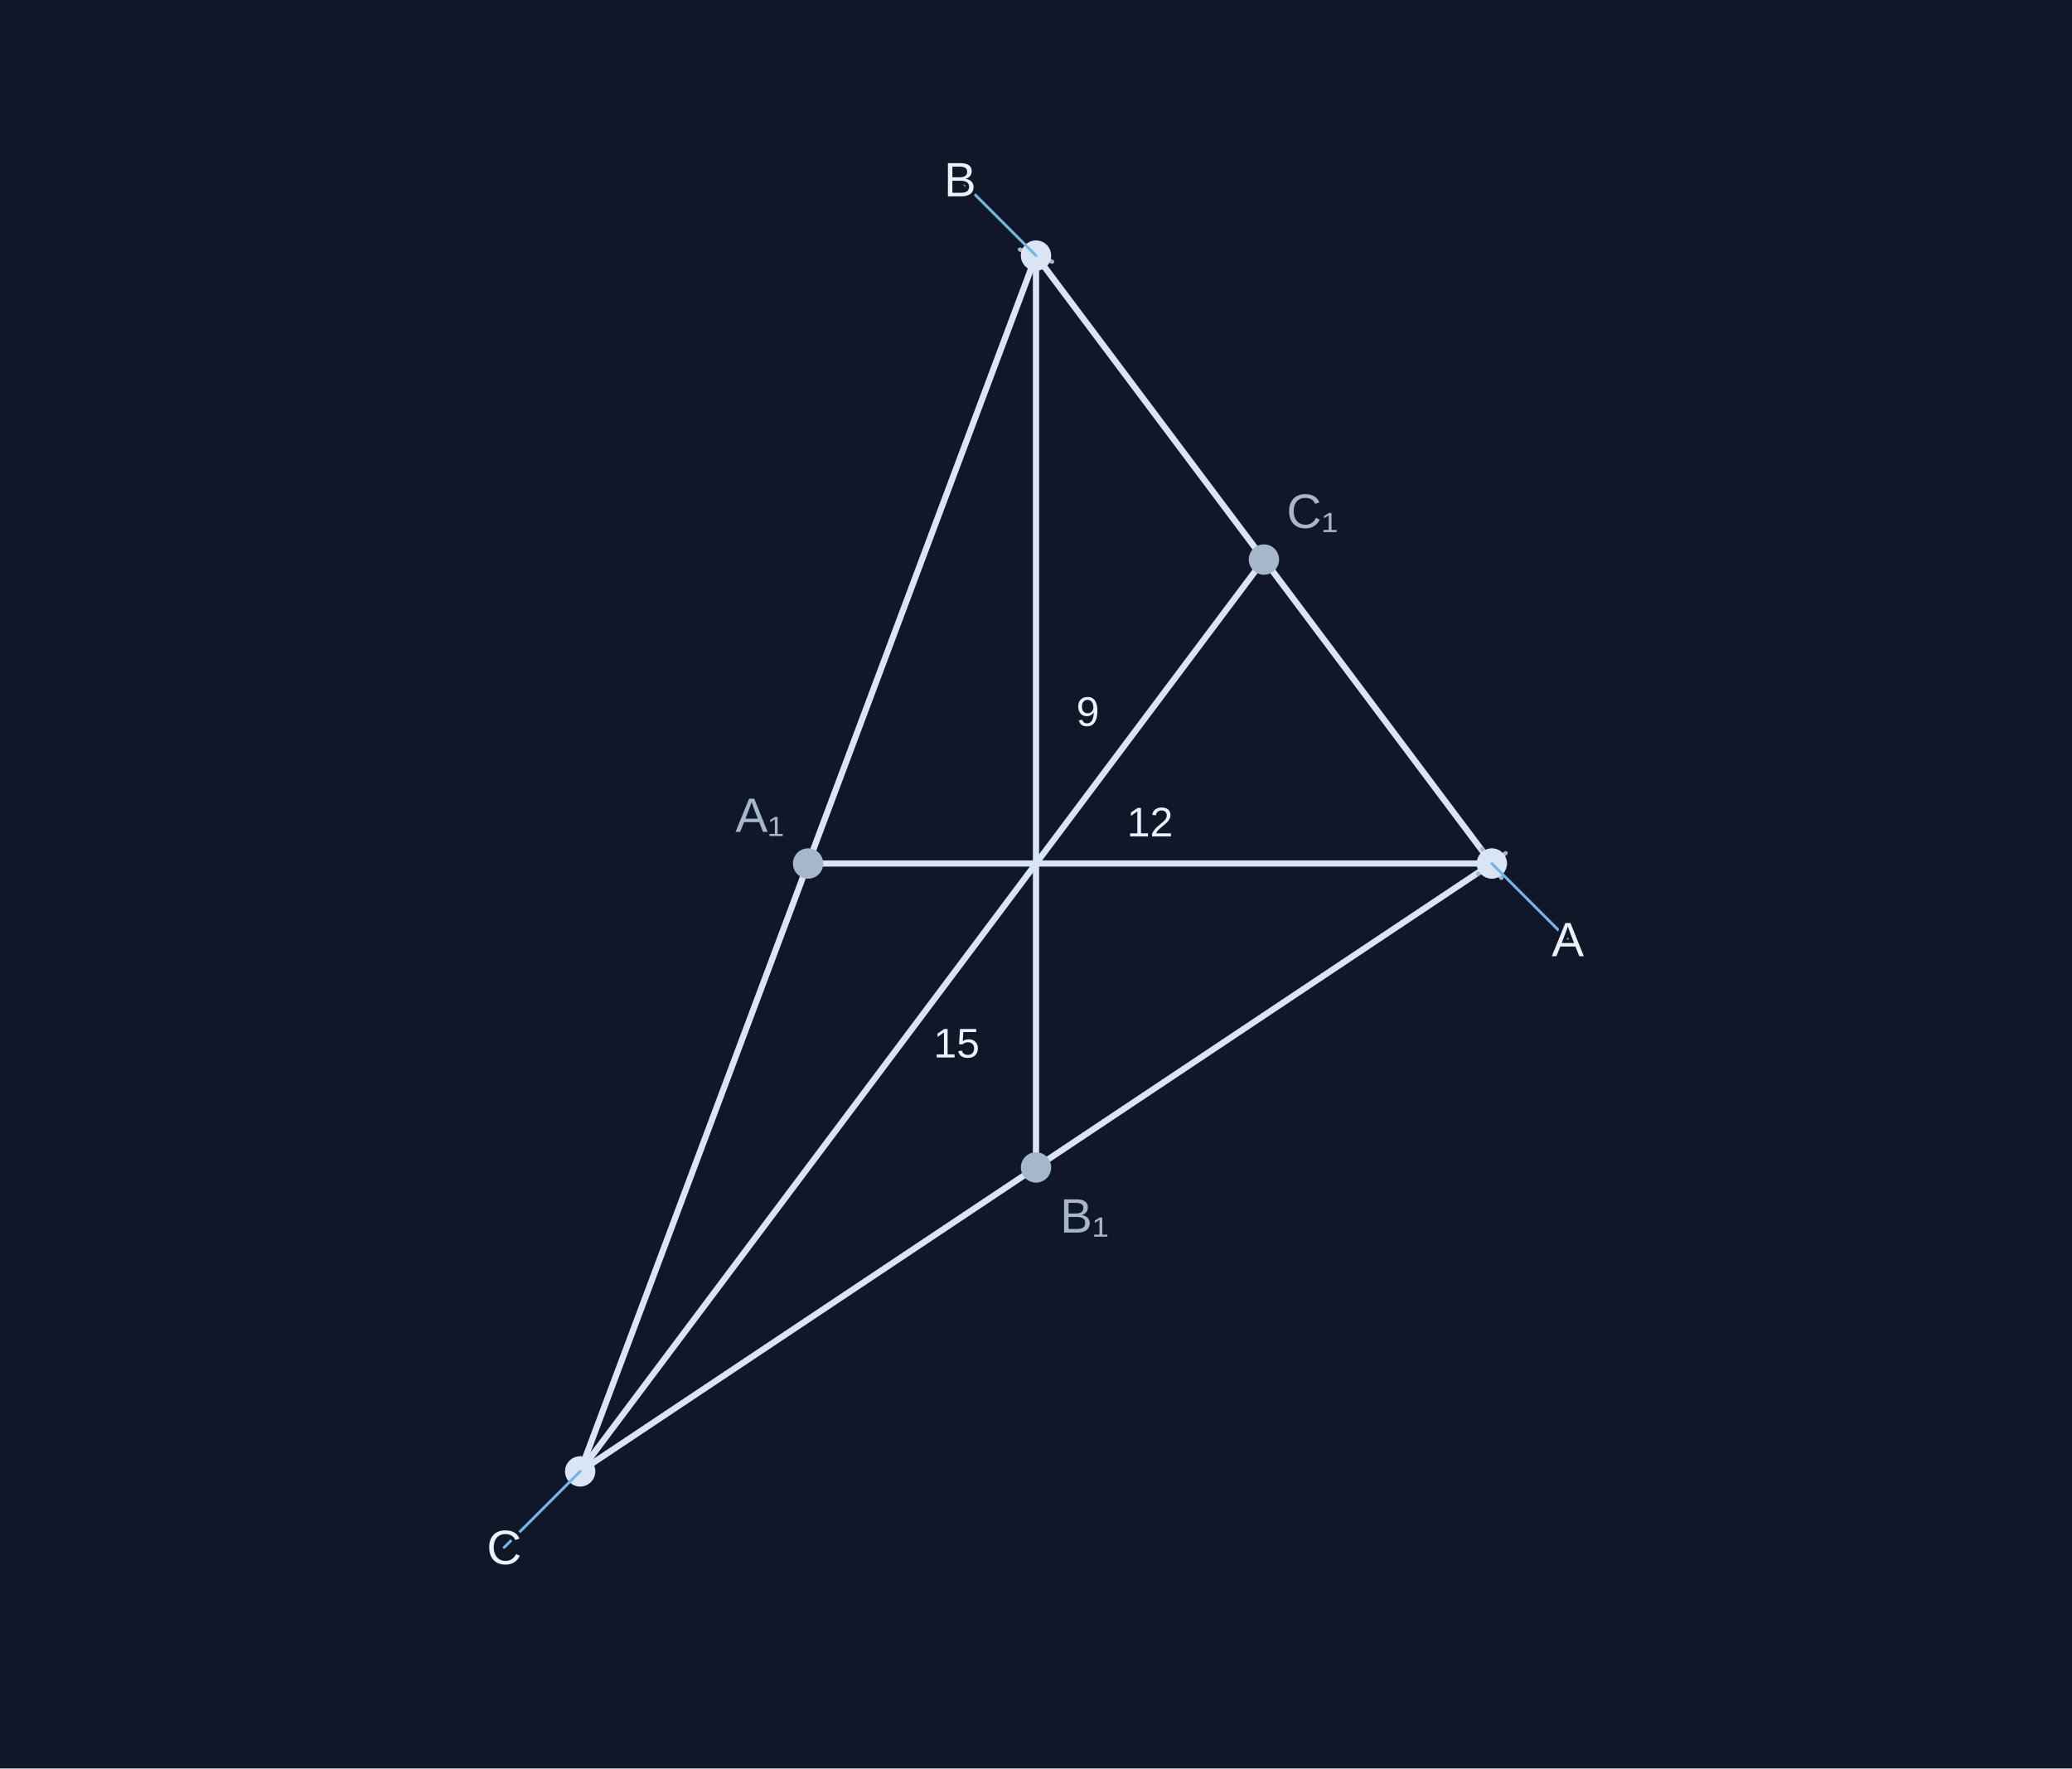
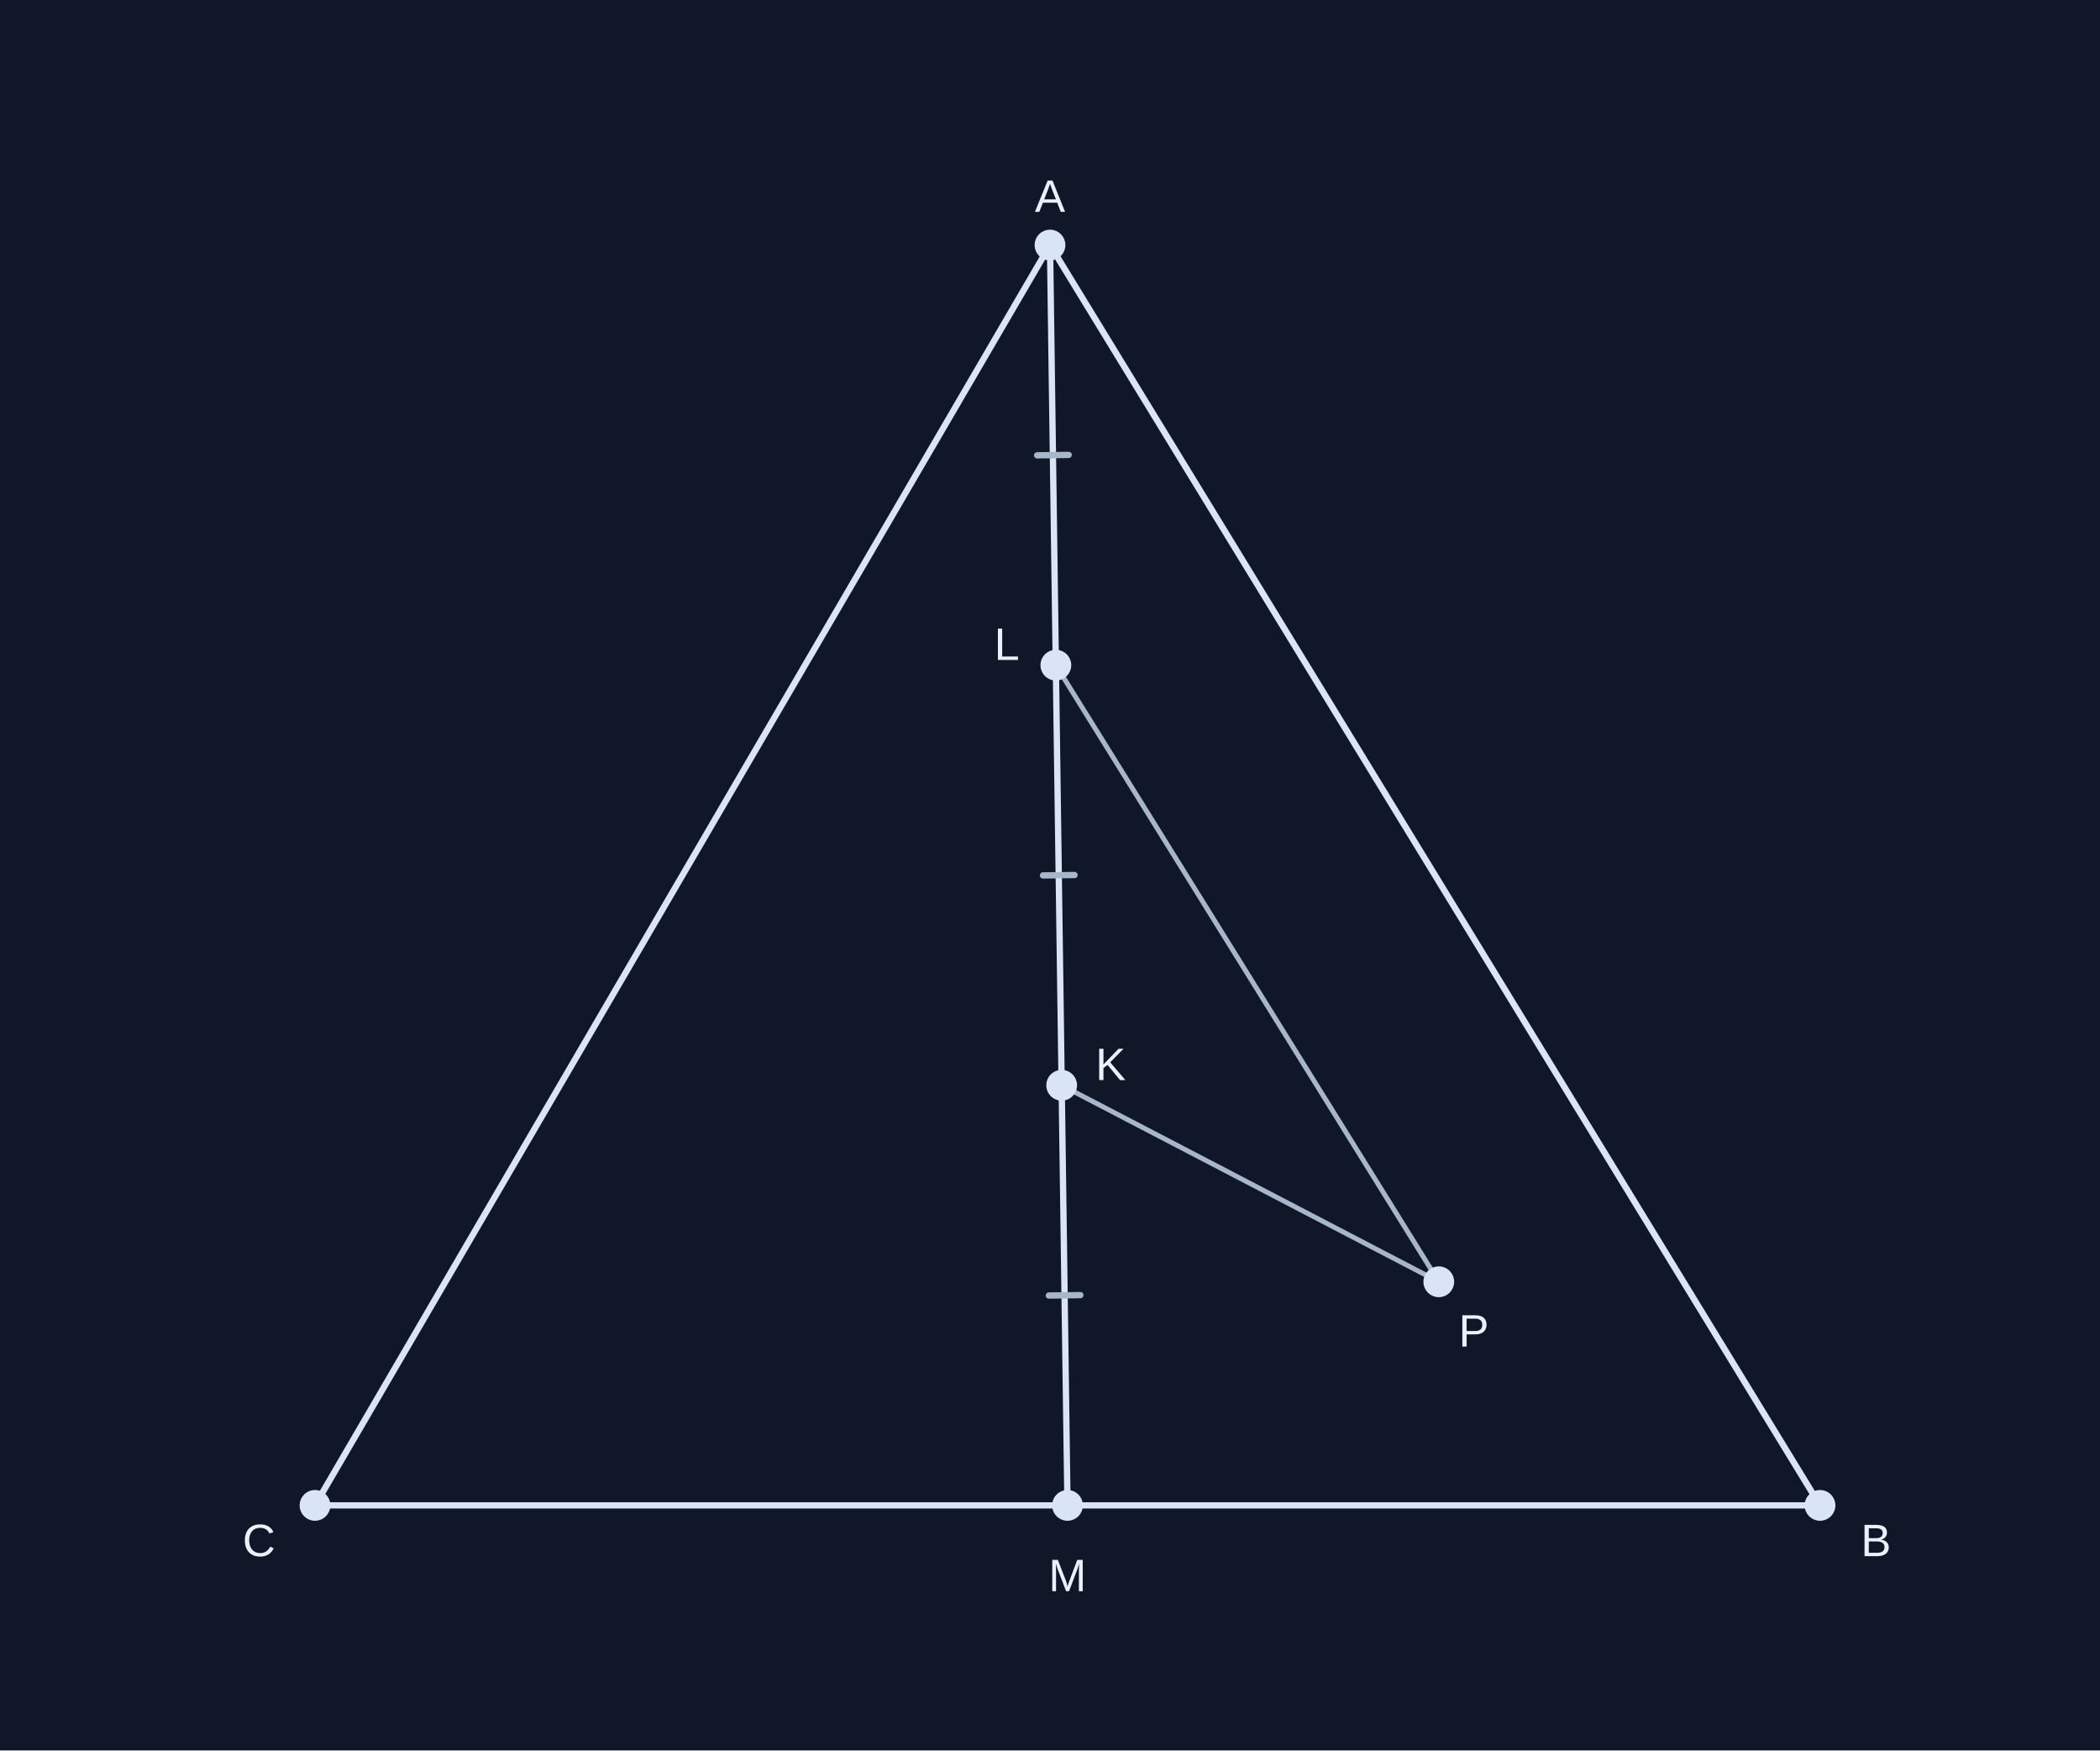
- <svg xmlns="http://www.w3.org/2000/svg" width="600" height="512" viewBox="0 0 600 512" style="background-color: #0F1729;">
-   <rect x="0" y="0" width="600" height="512" fill="#0F1729" />
-   <line x1="432.00" y1="250.00" x2="300.00" y2="74.00" stroke="#D9E5F5" stroke-width="1.8" stroke-linecap="round" />
-   <line x1="300.00" y1="74.00" x2="168.00" y2="426.00" stroke="#D9E5F5" stroke-width="1.8" stroke-linecap="round" />
-   <line x1="168.00" y1="426.00" x2="432.00" y2="250.00" stroke="#D9E5F5" stroke-width="1.8" stroke-linecap="round" />
-   <line x1="432.00" y1="250.00" x2="234.00" y2="250.00" stroke="#D9E5F5" stroke-width="1.8" stroke-linecap="round" />
-   <line x1="300.00" y1="74.00" x2="300.00" y2="338.00" stroke="#D9E5F5" stroke-width="1.8" stroke-linecap="round" />
-   <line x1="168.00" y1="426.00" x2="366.00" y2="162.00" stroke="#D9E5F5" stroke-width="1.8" stroke-linecap="round" />
-   <line x1="295.32" y1="72.24" x2="304.68" y2="75.76" stroke="#A6B7CC" stroke-width="1.2" stroke-linecap="round" class="midpoint-tick" />
-   <line x1="429.23" y1="245.84" x2="434.77" y2="254.16" stroke="#A6B7CC" stroke-width="1.2" stroke-linecap="round" class="midpoint-tick" />
-   <line x1="436.00" y1="247.00" x2="428.00" y2="253.00" stroke="#A6B7CC" stroke-width="1.2" stroke-linecap="round" class="midpoint-tick" />
-   <circle cx="432.00" cy="250.00" r="3.50" stroke="#D9E5F5" stroke-width="1.8" fill="#D9E5F5" />
-   <circle cx="300.00" cy="74.00" r="3.50" stroke="#D9E5F5" stroke-width="1.8" fill="#D9E5F5" />
-   <circle cx="168.00" cy="426.00" r="3.50" stroke="#D9E5F5" stroke-width="1.8" fill="#D9E5F5" />
-   <circle cx="234.00" cy="250.00" r="3.50" stroke="#A6B7CC" stroke-width="1.8" fill="#A6B7CC" />
-   <circle cx="300.00" cy="338.00" r="3.50" stroke="#A6B7CC" stroke-width="1.8" fill="#A6B7CC" />
-   <circle cx="366.00" cy="162.00" r="3.50" stroke="#A6B7CC" stroke-width="1.8" fill="#A6B7CC" />
-   <line x1="432.00" y1="250.00" x2="454.00" y2="272.00" stroke="#73B6E6" stroke-width="0.8" stroke-linecap="round" />
-   <text x="454.00" y="272.00" fill="#EAF1FA" font-family="Arial, Helvetica, sans-serif" font-size="14" text-anchor="middle" dominant-baseline="central" paint-order="stroke fill" stroke="#0F1729" stroke-width="2" stroke-linejoin="round">A</text>
-   <line x1="300.00" y1="74.00" x2="278.00" y2="52.00" stroke="#73B6E6" stroke-width="0.8" stroke-linecap="round" />
-   <text x="278.00" y="52.00" fill="#EAF1FA" font-family="Arial, Helvetica, sans-serif" font-size="14" text-anchor="middle" dominant-baseline="central" paint-order="stroke fill" stroke="#0F1729" stroke-width="2" stroke-linejoin="round">B</text>
-   <line x1="168.00" y1="426.00" x2="146.00" y2="448.00" stroke="#73B6E6" stroke-width="0.8" stroke-linecap="round" />
-   <text x="146.00" y="448.00" fill="#EAF1FA" font-family="Arial, Helvetica, sans-serif" font-size="14" text-anchor="middle" dominant-baseline="central" paint-order="stroke fill" stroke="#0F1729" stroke-width="2" stroke-linejoin="round">C</text>
-   <text x="220.00" y="236.00" fill="#A6B7CC" font-family="Arial, Helvetica, sans-serif" font-size="14" text-anchor="middle" dominant-baseline="central" paint-order="stroke fill" stroke="#0F1729" stroke-width="2" stroke-linejoin="round">A₁</text>
-   <text x="314.00" y="352.00" fill="#A6B7CC" font-family="Arial, Helvetica, sans-serif" font-size="14" text-anchor="middle" dominant-baseline="central" paint-order="stroke fill" stroke="#0F1729" stroke-width="2" stroke-linejoin="round">B₁</text>
-   <text x="380.00" y="148.00" fill="#A6B7CC" font-family="Arial, Helvetica, sans-serif" font-size="14" text-anchor="middle" dominant-baseline="central" paint-order="stroke fill" stroke="#0F1729" stroke-width="2" stroke-linejoin="round">C₁</text>
-   <text x="333.00" y="238.00" fill="#EAF1FA" font-family="Arial, Helvetica, sans-serif" font-size="12" text-anchor="middle" dominant-baseline="central" paint-order="stroke fill" stroke="#0F1729" stroke-width="2" stroke-linejoin="round">12</text>
-   <text x="315.00" y="206.00" fill="#EAF1FA" font-family="Arial, Helvetica, sans-serif" font-size="12" text-anchor="middle" dominant-baseline="central" paint-order="stroke fill" stroke="#0F1729" stroke-width="2" stroke-linejoin="round">9</text>
-   <text x="277.00" y="302.00" fill="#EAF1FA" font-family="Arial, Helvetica, sans-serif" font-size="12" text-anchor="middle" dominant-baseline="central" paint-order="stroke fill" stroke="#0F1729" stroke-width="2" stroke-linejoin="round">15</text>
+ <svg xmlns="http://www.w3.org/2000/svg" width="600" height="500" viewBox="0 0 600 500" style="background-color: #0F1729;">
+   <rect x="0" y="0" width="600" height="500" fill="#0F1729" />
+   <line x1="300.00" y1="70.00" x2="520.00" y2="430.00" stroke="#D9E5F5" stroke-width="1.8" stroke-linecap="round" />
+   <line x1="520.00" y1="430.00" x2="90.00" y2="430.00" stroke="#D9E5F5" stroke-width="1.8" stroke-linecap="round" />
+   <line x1="90.00" y1="430.00" x2="300.00" y2="70.00" stroke="#D9E5F5" stroke-width="1.8" stroke-linecap="round" />
+   <line x1="300.00" y1="70.00" x2="305.00" y2="430.00" stroke="#D9E5F5" stroke-width="1.8" stroke-linecap="round" />
+   <line x1="303.33" y1="310.00" x2="411.08" y2="366.13" stroke="#A6B7CC" stroke-width="1.4" stroke-linecap="round" />
+   <line x1="411.08" y1="366.13" x2="301.67" y2="190.00" stroke="#A6B7CC" stroke-width="1.4" stroke-linecap="round" />
+   <circle cx="300.00" cy="70.00" r="3.5" stroke="#D9E5F5" stroke-width="1.8" fill="#D9E5F5" />
+   <text x="300.00" y="56.00" fill="#EAF1FA" font-family="Arial, Helvetica, sans-serif" font-size="13" text-anchor="middle" dominant-baseline="central">A</text>
+   <circle cx="520.00" cy="430.00" r="3.5" stroke="#D9E5F5" stroke-width="1.8" fill="#D9E5F5" />
+   <text x="536.00" y="440.00" fill="#EAF1FA" font-family="Arial, Helvetica, sans-serif" font-size="13" text-anchor="middle" dominant-baseline="central">B</text>
+   <circle cx="90.00" cy="430.00" r="3.5" stroke="#D9E5F5" stroke-width="1.8" fill="#D9E5F5" />
+   <text x="74.00" y="440.00" fill="#EAF1FA" font-family="Arial, Helvetica, sans-serif" font-size="13" text-anchor="middle" dominant-baseline="central">C</text>
+   <circle cx="305.00" cy="430.00" r="3.5" stroke="#D9E5F5" stroke-width="1.8" fill="#D9E5F5" />
+   <text x="305.00" y="450.00" fill="#EAF1FA" font-family="Arial, Helvetica, sans-serif" font-size="13" text-anchor="middle" dominant-baseline="central">M</text>
+   <circle cx="303.33" cy="310.00" r="3.5" stroke="#D9E5F5" stroke-width="1.8" fill="#D9E5F5" />
+   <text x="317.33" y="304.00" fill="#EAF1FA" font-family="Arial, Helvetica, sans-serif" font-size="13" text-anchor="middle" dominant-baseline="central">K</text>
+   <circle cx="301.67" cy="190.00" r="3.5" stroke="#D9E5F5" stroke-width="1.8" fill="#D9E5F5" />
+   <text x="287.67" y="184.00" fill="#EAF1FA" font-family="Arial, Helvetica, sans-serif" font-size="13" text-anchor="middle" dominant-baseline="central">L</text>
+   <circle cx="411.08" cy="366.13" r="3.5" stroke="#D9E5F5" stroke-width="1.8" fill="#D9E5F5" />
+   <text x="421.08" y="380.13" fill="#EAF1FA" font-family="Arial, Helvetica, sans-serif" font-size="13" text-anchor="middle" dominant-baseline="central">P</text>
+   <line x1="305.33" y1="129.94" x2="296.33" y2="130.06" stroke="#A6B7CC" stroke-width="1.8" stroke-linecap="round" />
+   <line x1="307.00" y1="249.94" x2="298.00" y2="250.06" stroke="#A6B7CC" stroke-width="1.8" stroke-linecap="round" />
+   <line x1="308.67" y1="369.94" x2="299.67" y2="370.06" stroke="#A6B7CC" stroke-width="1.8" stroke-linecap="round" />
</svg>
